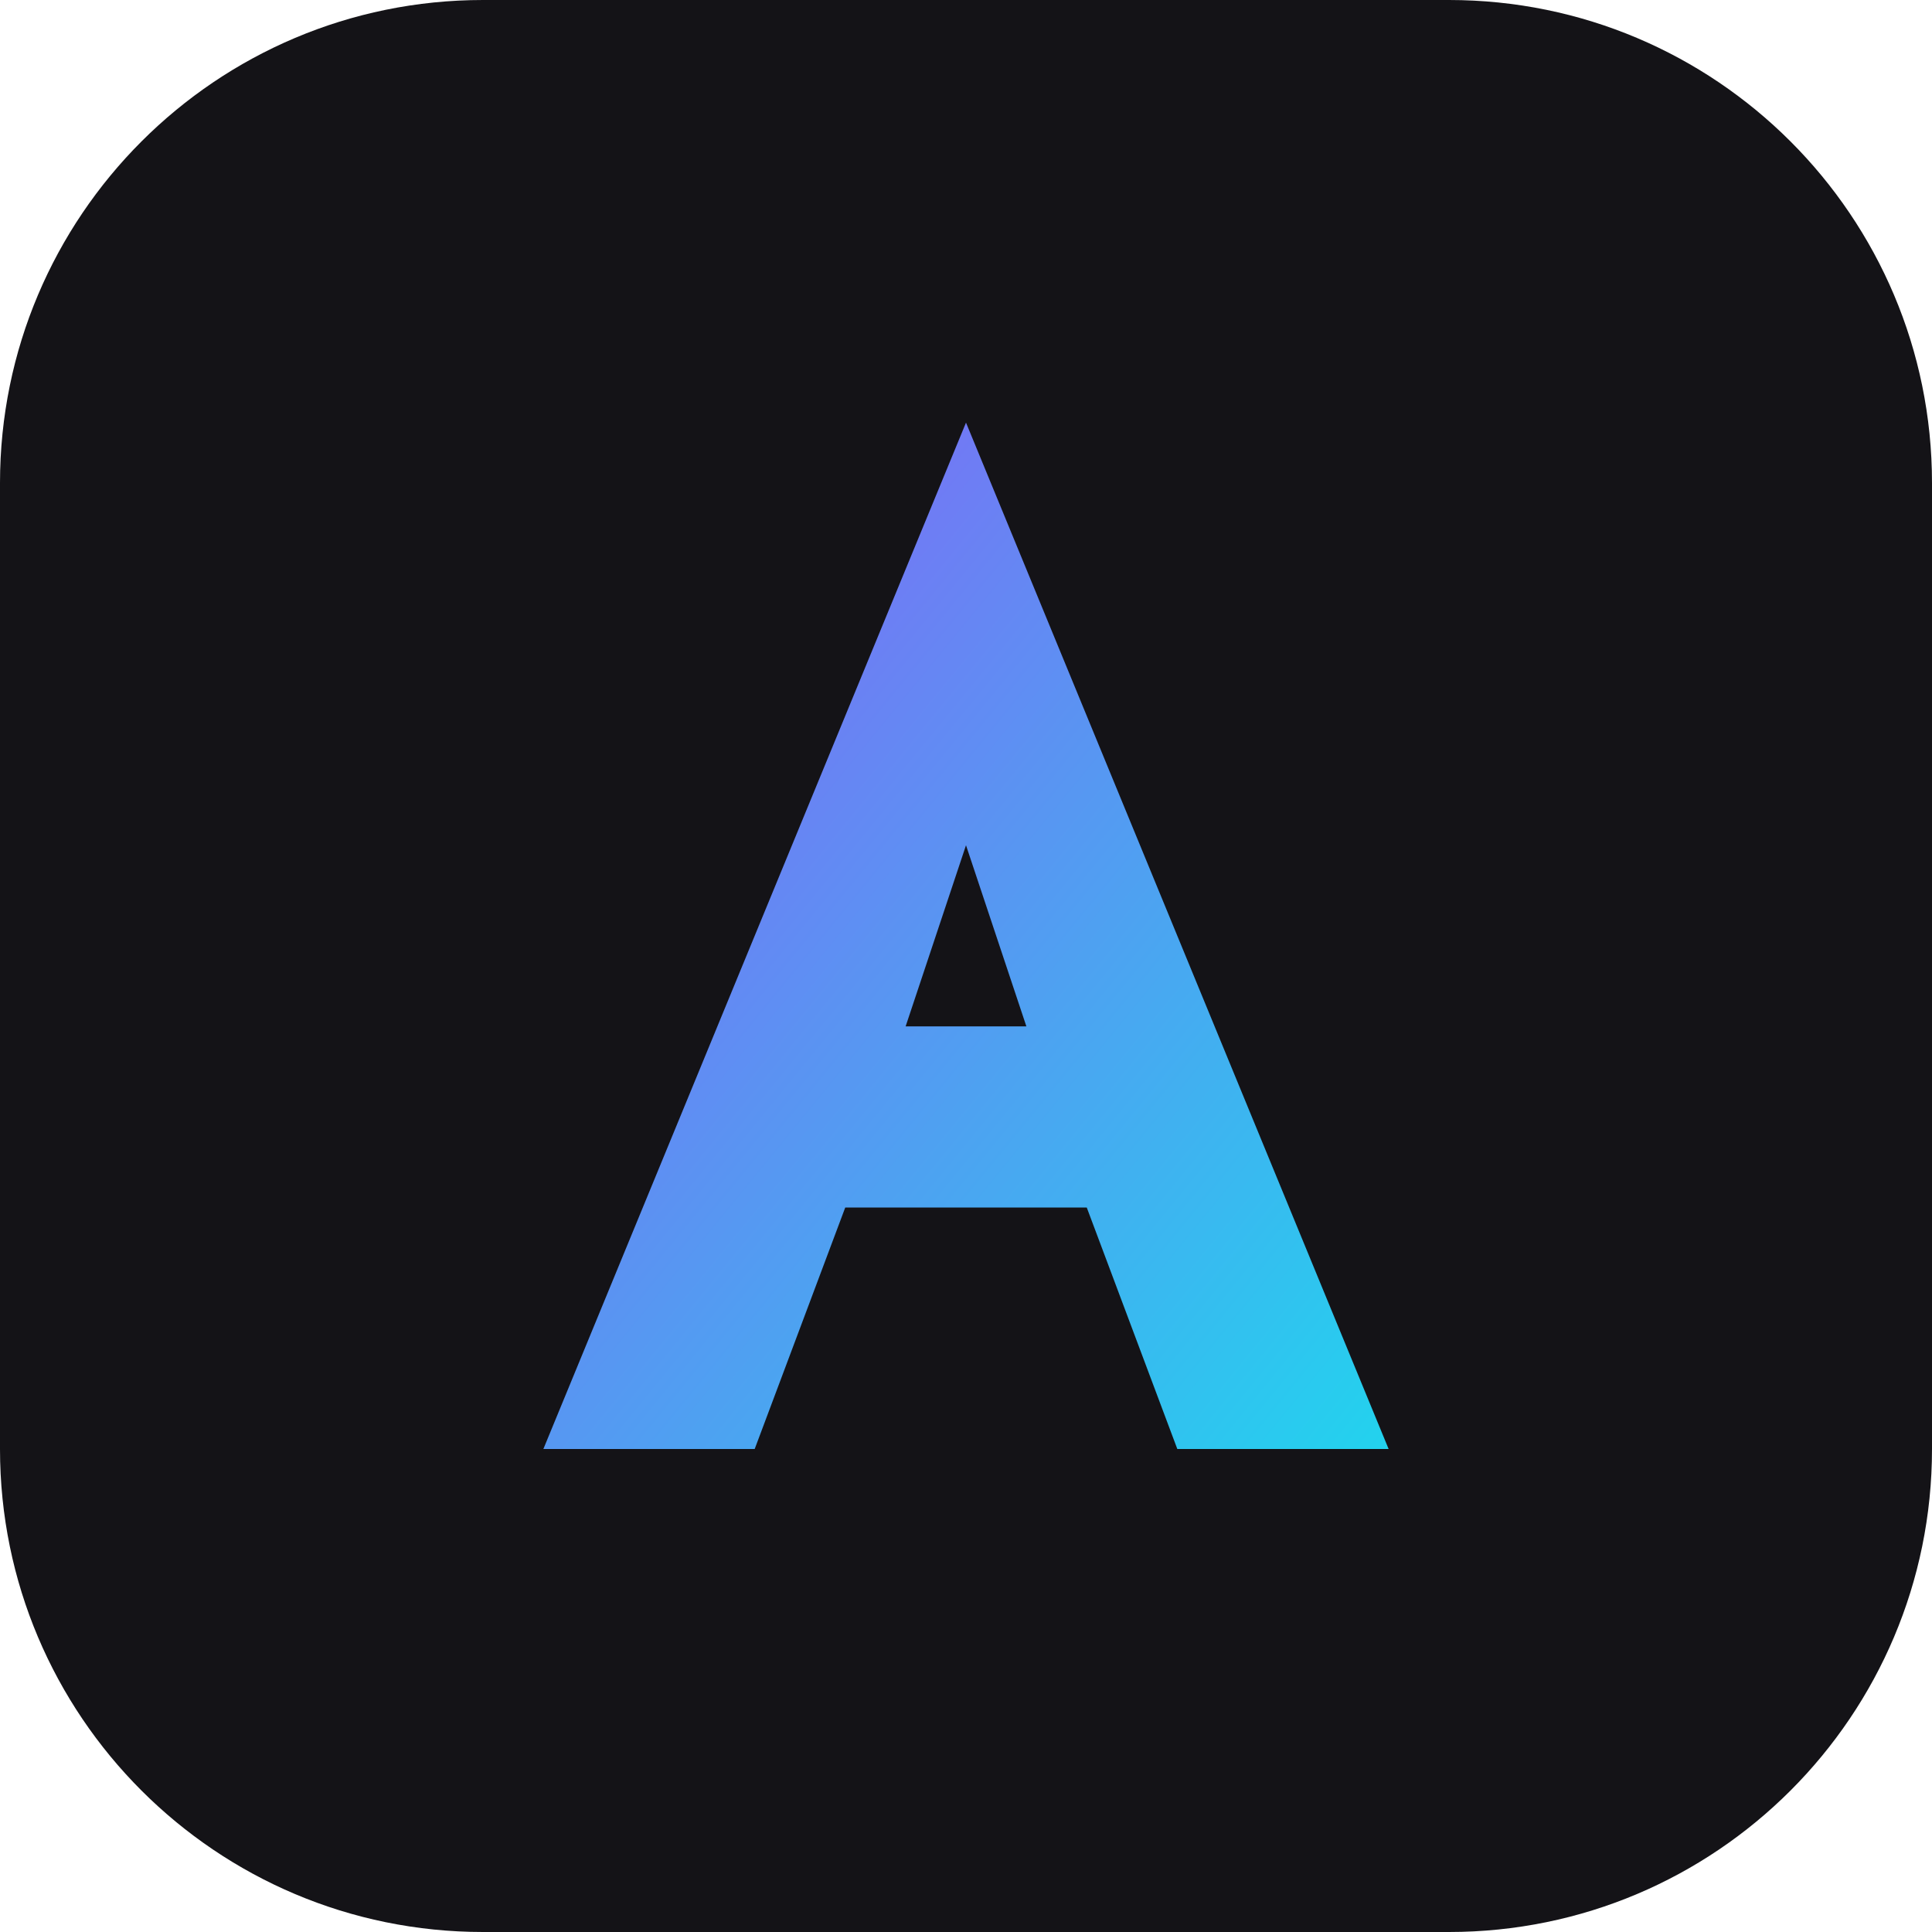
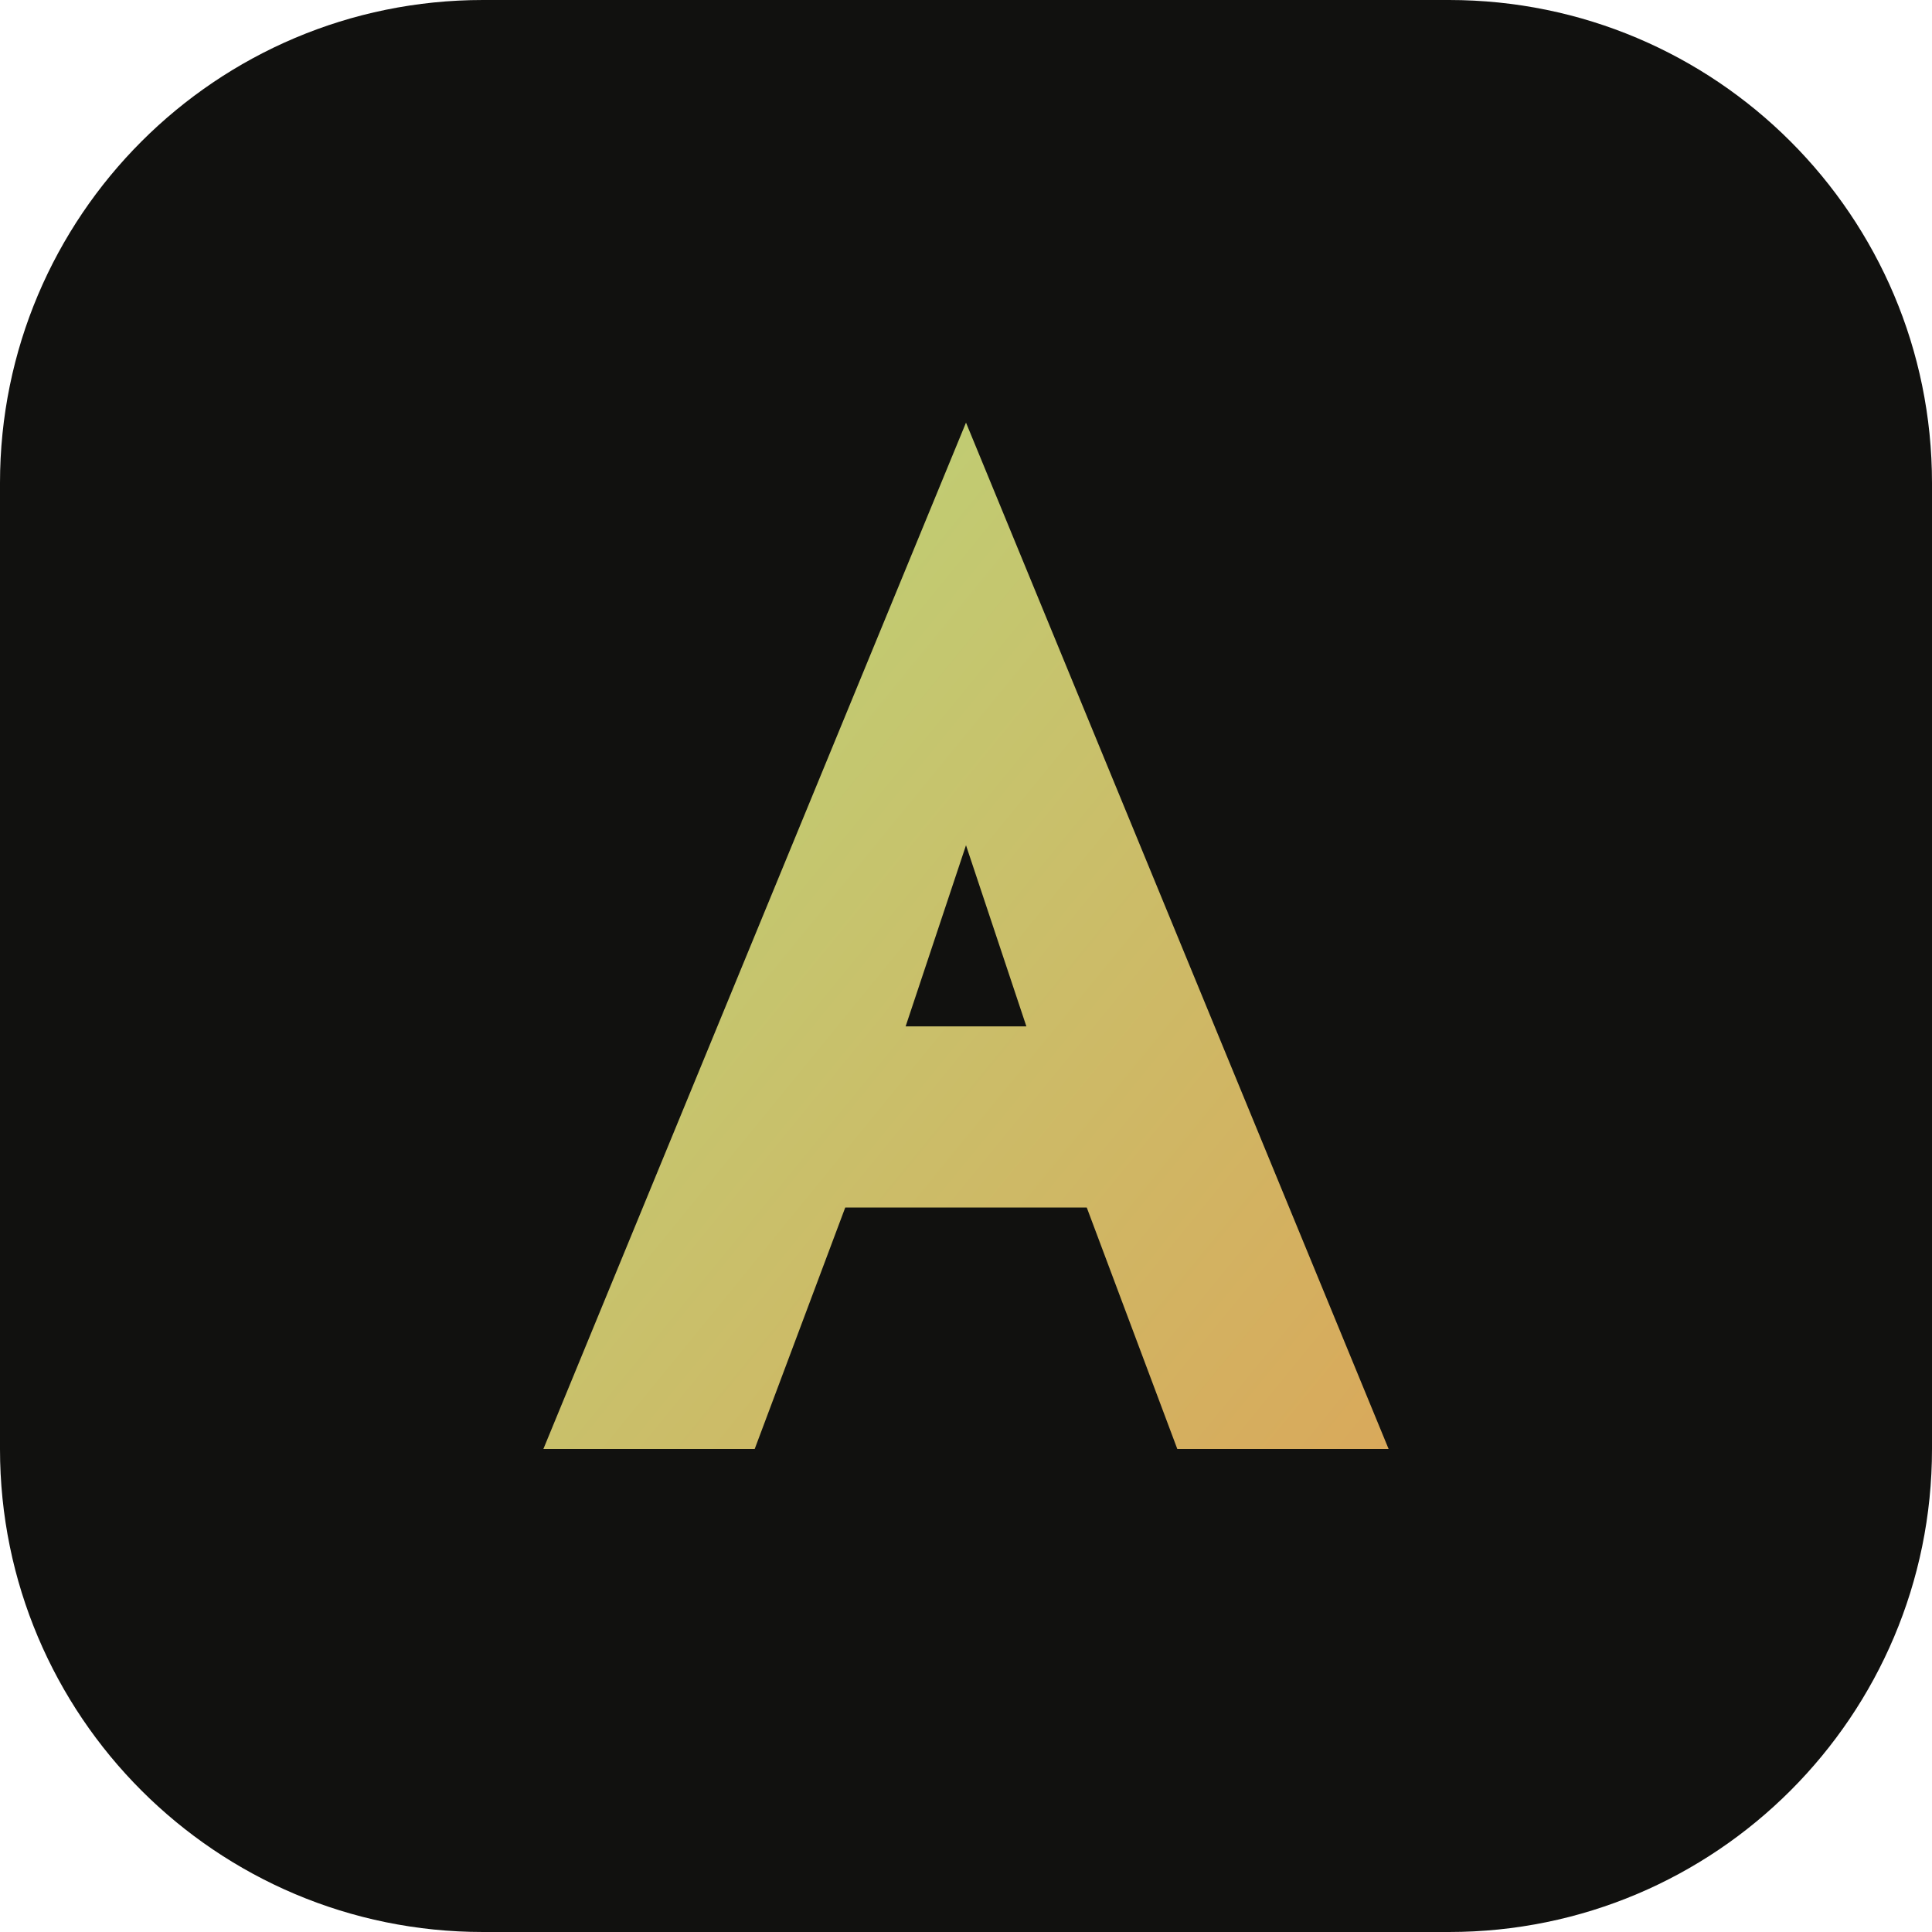
<svg xmlns="http://www.w3.org/2000/svg" viewBox="0 0 64 64">
  <defs>
    <linearGradient id="g" x1="0" y1="0" x2="1" y2="1">
-       <stop offset="0" stop-color="#8b5cf6" />
-       <stop offset="1" stop-color="#22d3ee" />
+       <stop offset="0" stop-color="#b9d77a" />
+       <stop offset="1" stop-color="#d9a95b" />
    </linearGradient>
  </defs>
-   <rect width="64" height="64" rx="16" fill="#141317" />
+   <rect width="64" height="64" rx="16" fill="#11110f" />
  <path d="M18 48 32 14l14 34h-7l-3-8h-8l-3 8z M30 34h4l-2-6z" fill="url(#g)" />
</svg>
